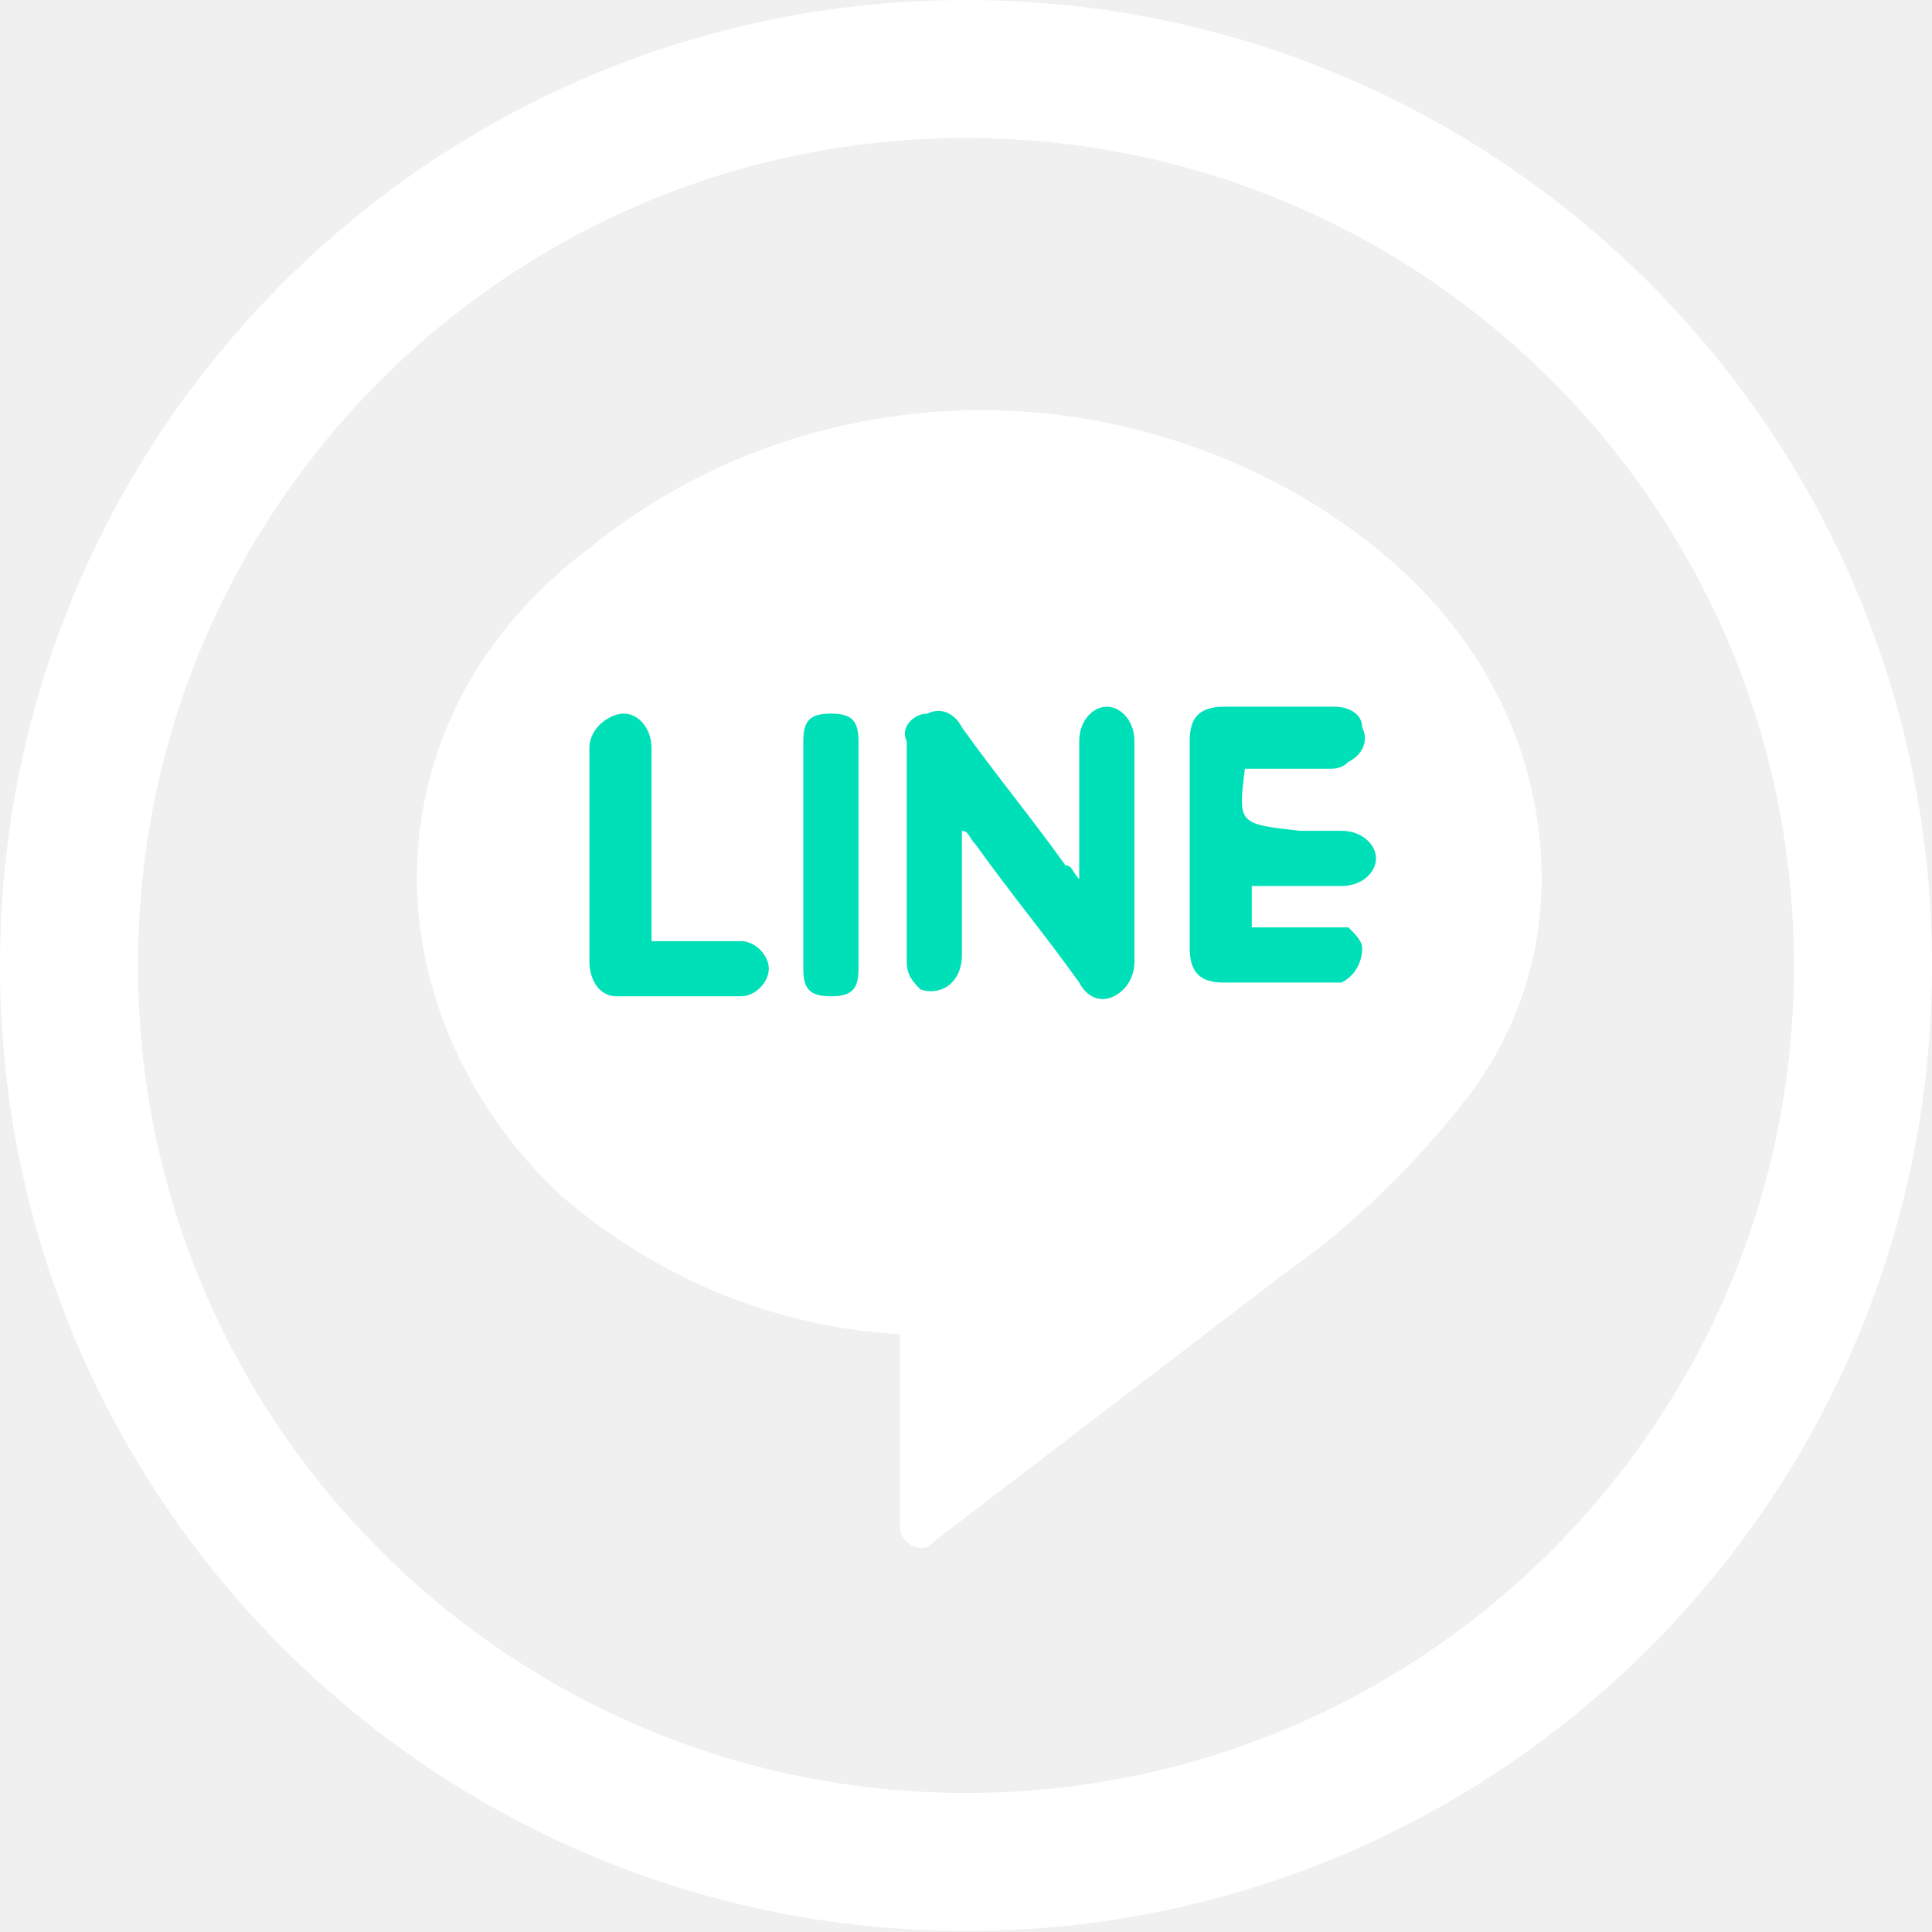
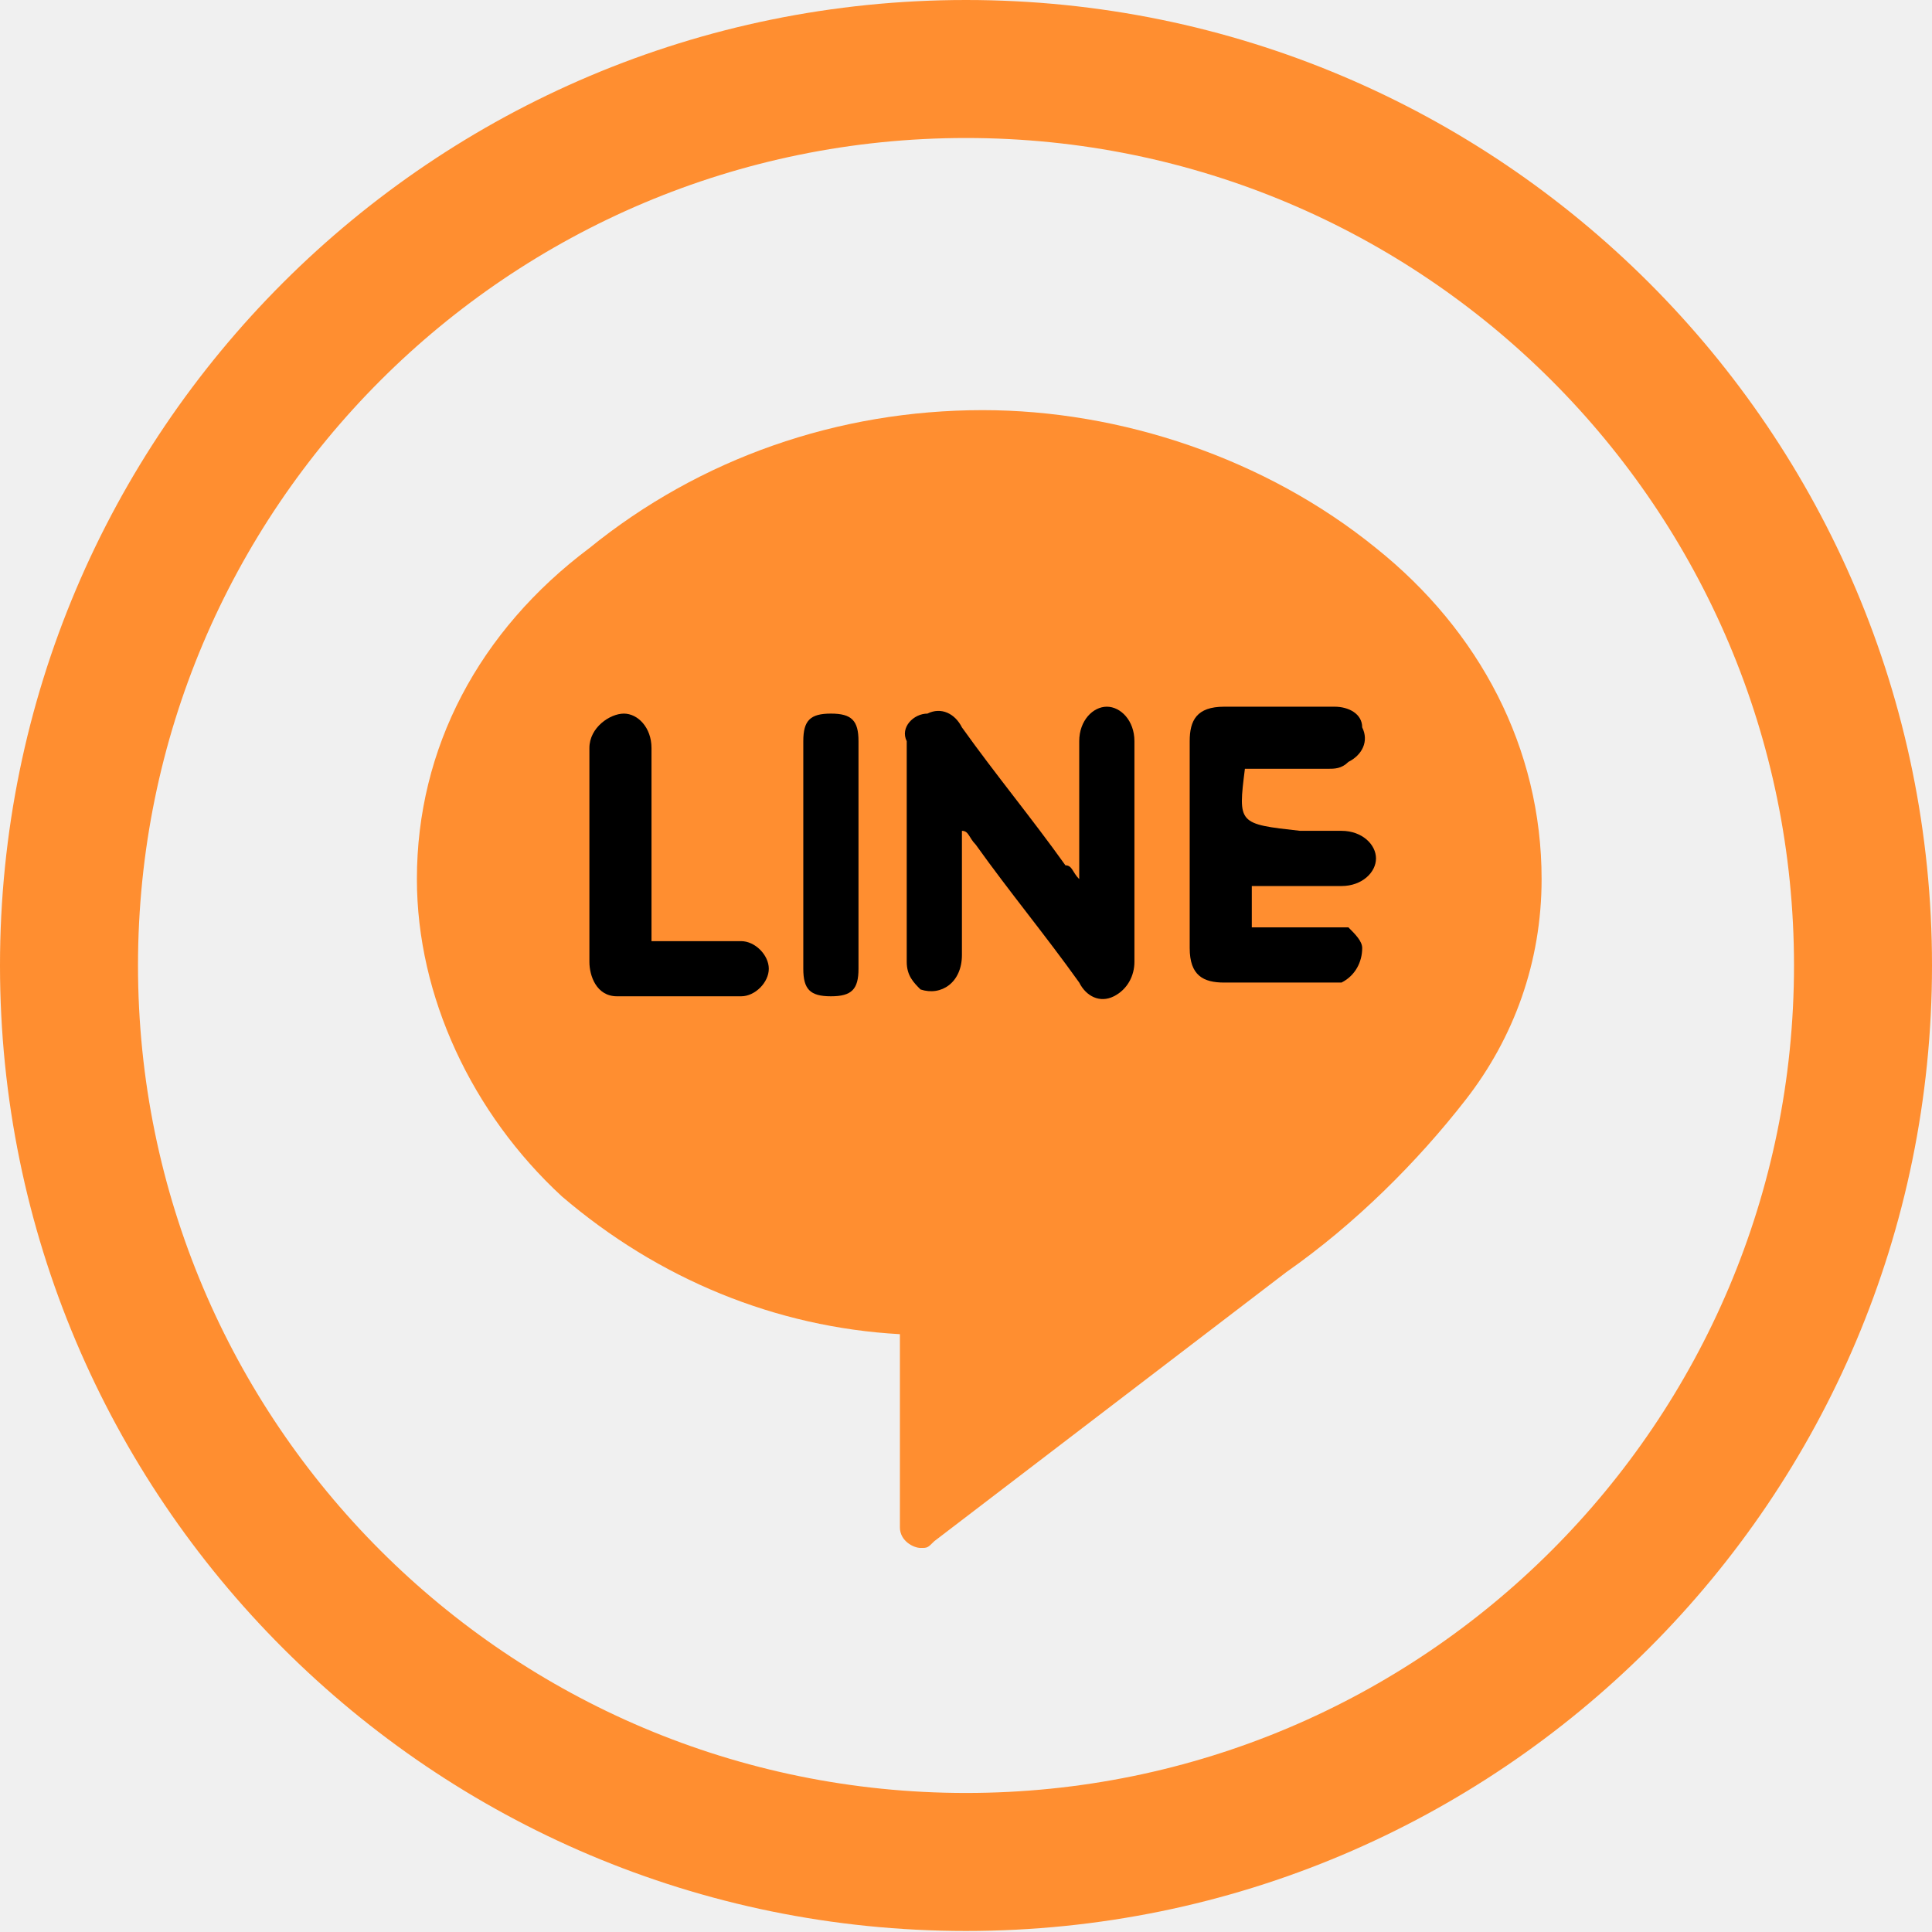
<svg xmlns="http://www.w3.org/2000/svg" width="28" height="28" viewBox="0 0 28 28" fill="none">
-   <path d="M19.942 7.943C18.342 6.644 16.242 5.944 14.242 5.944C12.142 5.944 10.142 6.644 8.542 7.943C6.942 9.142 6.042 10.841 6.042 12.74C6.042 14.439 6.842 16.138 8.142 17.338C9.542 18.537 11.242 19.236 13.042 19.336V22.135C13.042 22.335 13.242 22.434 13.342 22.434C13.442 22.434 13.442 22.434 13.542 22.335L18.642 18.437C19.642 17.737 20.542 16.838 21.242 15.938C21.942 15.039 22.342 13.94 22.342 12.74C22.342 10.841 21.442 9.142 19.942 7.943Z" fill="white" />
-   <path d="M16.441 10.742C16.441 10.442 16.241 10.242 16.041 10.242C15.841 10.242 15.641 10.442 15.641 10.742C15.641 11.341 15.641 11.841 15.641 12.441C15.641 12.541 15.641 12.641 15.641 12.741C15.541 12.641 15.541 12.541 15.441 12.541C14.941 11.841 14.441 11.242 13.941 10.542C13.841 10.342 13.641 10.242 13.441 10.342C13.241 10.342 13.041 10.542 13.141 10.742C13.141 11.841 13.141 12.841 13.141 13.94C13.141 14.14 13.241 14.24 13.341 14.34C13.641 14.44 13.941 14.24 13.941 13.84C13.941 13.34 13.941 12.841 13.941 12.241V12.041C14.041 12.041 14.041 12.141 14.141 12.241C14.641 12.941 15.141 13.54 15.641 14.24C15.741 14.44 15.941 14.54 16.141 14.44C16.341 14.34 16.441 14.14 16.441 13.94C16.441 12.841 16.441 11.841 16.441 10.742Z" fill="#00E0B8" />
-   <path d="M18.042 11.142C18.142 11.142 18.242 11.142 18.342 11.142C18.642 11.142 18.942 11.142 19.242 11.142C19.342 11.142 19.442 11.142 19.542 11.042C19.742 10.942 19.842 10.742 19.742 10.542C19.742 10.342 19.542 10.242 19.342 10.242C18.842 10.242 18.242 10.242 17.742 10.242C17.342 10.242 17.242 10.442 17.242 10.742C17.242 11.741 17.242 12.741 17.242 13.74C17.242 14.14 17.442 14.24 17.742 14.24C18.242 14.24 18.742 14.24 19.242 14.24C19.342 14.24 19.442 14.24 19.442 14.24C19.642 14.14 19.742 13.94 19.742 13.74C19.742 13.64 19.642 13.54 19.542 13.44C19.442 13.44 19.342 13.44 19.242 13.44C18.842 13.44 18.442 13.44 18.142 13.44V12.841C18.242 12.841 18.242 12.841 18.342 12.841C18.742 12.841 19.042 12.841 19.442 12.841C19.742 12.841 19.942 12.641 19.942 12.441C19.942 12.241 19.742 12.041 19.442 12.041C19.242 12.041 19.042 12.041 18.842 12.041C17.942 11.941 17.942 11.941 18.042 11.142C18.042 11.142 18.042 11.242 18.042 11.142Z" fill="#00E0B8" />
-   <path d="M10.742 13.64C10.642 13.64 10.542 13.64 10.542 13.64H9.442V13.24C9.442 12.441 9.442 11.641 9.442 10.841C9.442 10.542 9.242 10.342 9.042 10.342C8.842 10.342 8.542 10.542 8.542 10.841C8.542 11.841 8.542 12.94 8.542 13.94C8.542 14.139 8.642 14.439 8.942 14.439H9.042C9.342 14.439 10.442 14.439 10.742 14.439C10.942 14.439 11.142 14.239 11.142 14.04C11.142 13.84 10.942 13.64 10.742 13.64Z" fill="#00E0B8" />
-   <path d="M12.442 10.742C12.442 10.442 12.342 10.342 12.042 10.342C11.742 10.342 11.642 10.442 11.642 10.742C11.642 11.841 11.642 12.94 11.642 14.04C11.642 14.339 11.742 14.439 12.042 14.439C12.342 14.439 12.442 14.339 12.442 14.04C12.442 13.54 12.442 12.94 12.442 12.441C12.442 11.941 12.442 11.241 12.442 10.742Z" fill="#00E0B8" />
-   <path fill-rule="evenodd" clip-rule="evenodd" d="M14 2C7.372 2 2 7.37 2 13.992C2 20.615 7.372 25.985 14 25.985C20.628 25.985 26 20.615 26 13.992C26 7.37 20.628 2 14 2ZM0 13.992C0 6.264 6.269 0 14 0C21.731 0 28 6.264 28 13.992C28 21.721 21.731 27.985 14 27.985C6.269 27.985 0 21.721 0 13.992Z" fill="white" />
+   <path d="M19.942 7.943C18.342 6.644 16.242 5.944 14.242 5.944C12.142 5.944 10.142 6.644 8.542 7.943C6.942 9.142 6.042 10.841 6.042 12.74C6.042 14.439 6.842 16.138 8.142 17.338C9.542 18.537 11.242 19.236 13.042 19.336V22.135C13.042 22.335 13.242 22.434 13.342 22.434C13.442 22.434 13.442 22.434 13.542 22.335L18.642 18.437C19.642 17.737 20.542 16.838 21.242 15.938C21.942 15.039 22.342 13.94 22.342 12.74C22.342 10.841 21.442 9.142 19.942 7.943Z" fill="#ff8e30" />
+   <path d="M16.441 10.742C16.441 10.442 16.241 10.242 16.041 10.242C15.841 10.242 15.641 10.442 15.641 10.742C15.641 11.341 15.641 11.841 15.641 12.441C15.641 12.541 15.641 12.641 15.641 12.741C15.541 12.641 15.541 12.541 15.441 12.541C14.941 11.841 14.441 11.242 13.941 10.542C13.841 10.342 13.641 10.242 13.441 10.342C13.241 10.342 13.041 10.542 13.141 10.742C13.141 11.841 13.141 12.841 13.141 13.94C13.141 14.14 13.241 14.24 13.341 14.34C13.641 14.44 13.941 14.24 13.941 13.84C13.941 13.34 13.941 12.841 13.941 12.241V12.041C14.041 12.041 14.041 12.141 14.141 12.241C14.641 12.941 15.141 13.54 15.641 14.24C15.741 14.44 15.941 14.54 16.141 14.44C16.341 14.34 16.441 14.14 16.441 13.94C16.441 12.841 16.441 11.841 16.441 10.742Z" fill="#000" />
+   <path d="M18.042 11.142C18.142 11.142 18.242 11.142 18.342 11.142C18.642 11.142 18.942 11.142 19.242 11.142C19.342 11.142 19.442 11.142 19.542 11.042C19.742 10.942 19.842 10.742 19.742 10.542C19.742 10.342 19.542 10.242 19.342 10.242C18.842 10.242 18.242 10.242 17.742 10.242C17.342 10.242 17.242 10.442 17.242 10.742C17.242 11.741 17.242 12.741 17.242 13.74C17.242 14.14 17.442 14.24 17.742 14.24C18.242 14.24 18.742 14.24 19.242 14.24C19.342 14.24 19.442 14.24 19.442 14.24C19.642 14.14 19.742 13.94 19.742 13.74C19.742 13.64 19.642 13.54 19.542 13.44C19.442 13.44 19.342 13.44 19.242 13.44C18.842 13.44 18.442 13.44 18.142 13.44V12.841C18.242 12.841 18.242 12.841 18.342 12.841C18.742 12.841 19.042 12.841 19.442 12.841C19.742 12.841 19.942 12.641 19.942 12.441C19.942 12.241 19.742 12.041 19.442 12.041C19.242 12.041 19.042 12.041 18.842 12.041C17.942 11.941 17.942 11.941 18.042 11.142C18.042 11.142 18.042 11.242 18.042 11.142Z" fill="#000" />
+   <path d="M10.742 13.64C10.642 13.64 10.542 13.64 10.542 13.64H9.442V13.24C9.442 12.441 9.442 11.641 9.442 10.841C9.442 10.542 9.242 10.342 9.042 10.342C8.842 10.342 8.542 10.542 8.542 10.841C8.542 11.841 8.542 12.94 8.542 13.94C8.542 14.139 8.642 14.439 8.942 14.439H9.042C9.342 14.439 10.442 14.439 10.742 14.439C10.942 14.439 11.142 14.239 11.142 14.04C11.142 13.84 10.942 13.64 10.742 13.64Z" fill="#000" />
+   <path d="M12.442 10.742C12.442 10.442 12.342 10.342 12.042 10.342C11.742 10.342 11.642 10.442 11.642 10.742C11.642 11.841 11.642 12.94 11.642 14.04C11.642 14.339 11.742 14.439 12.042 14.439C12.342 14.439 12.442 14.339 12.442 14.04C12.442 13.54 12.442 12.94 12.442 12.441C12.442 11.941 12.442 11.241 12.442 10.742Z" fill="#000" />
+   <path fill-rule="evenodd" clip-rule="evenodd" d="M14 2C7.372 2 2 7.37 2 13.992C2 20.615 7.372 25.985 14 25.985C20.628 25.985 26 20.615 26 13.992C26 7.37 20.628 2 14 2ZM0 13.992C0 6.264 6.269 0 14 0C21.731 0 28 6.264 28 13.992C28 21.721 21.731 27.985 14 27.985C6.269 27.985 0 21.721 0 13.992Z" fill="#ff8e30" />
</svg>
